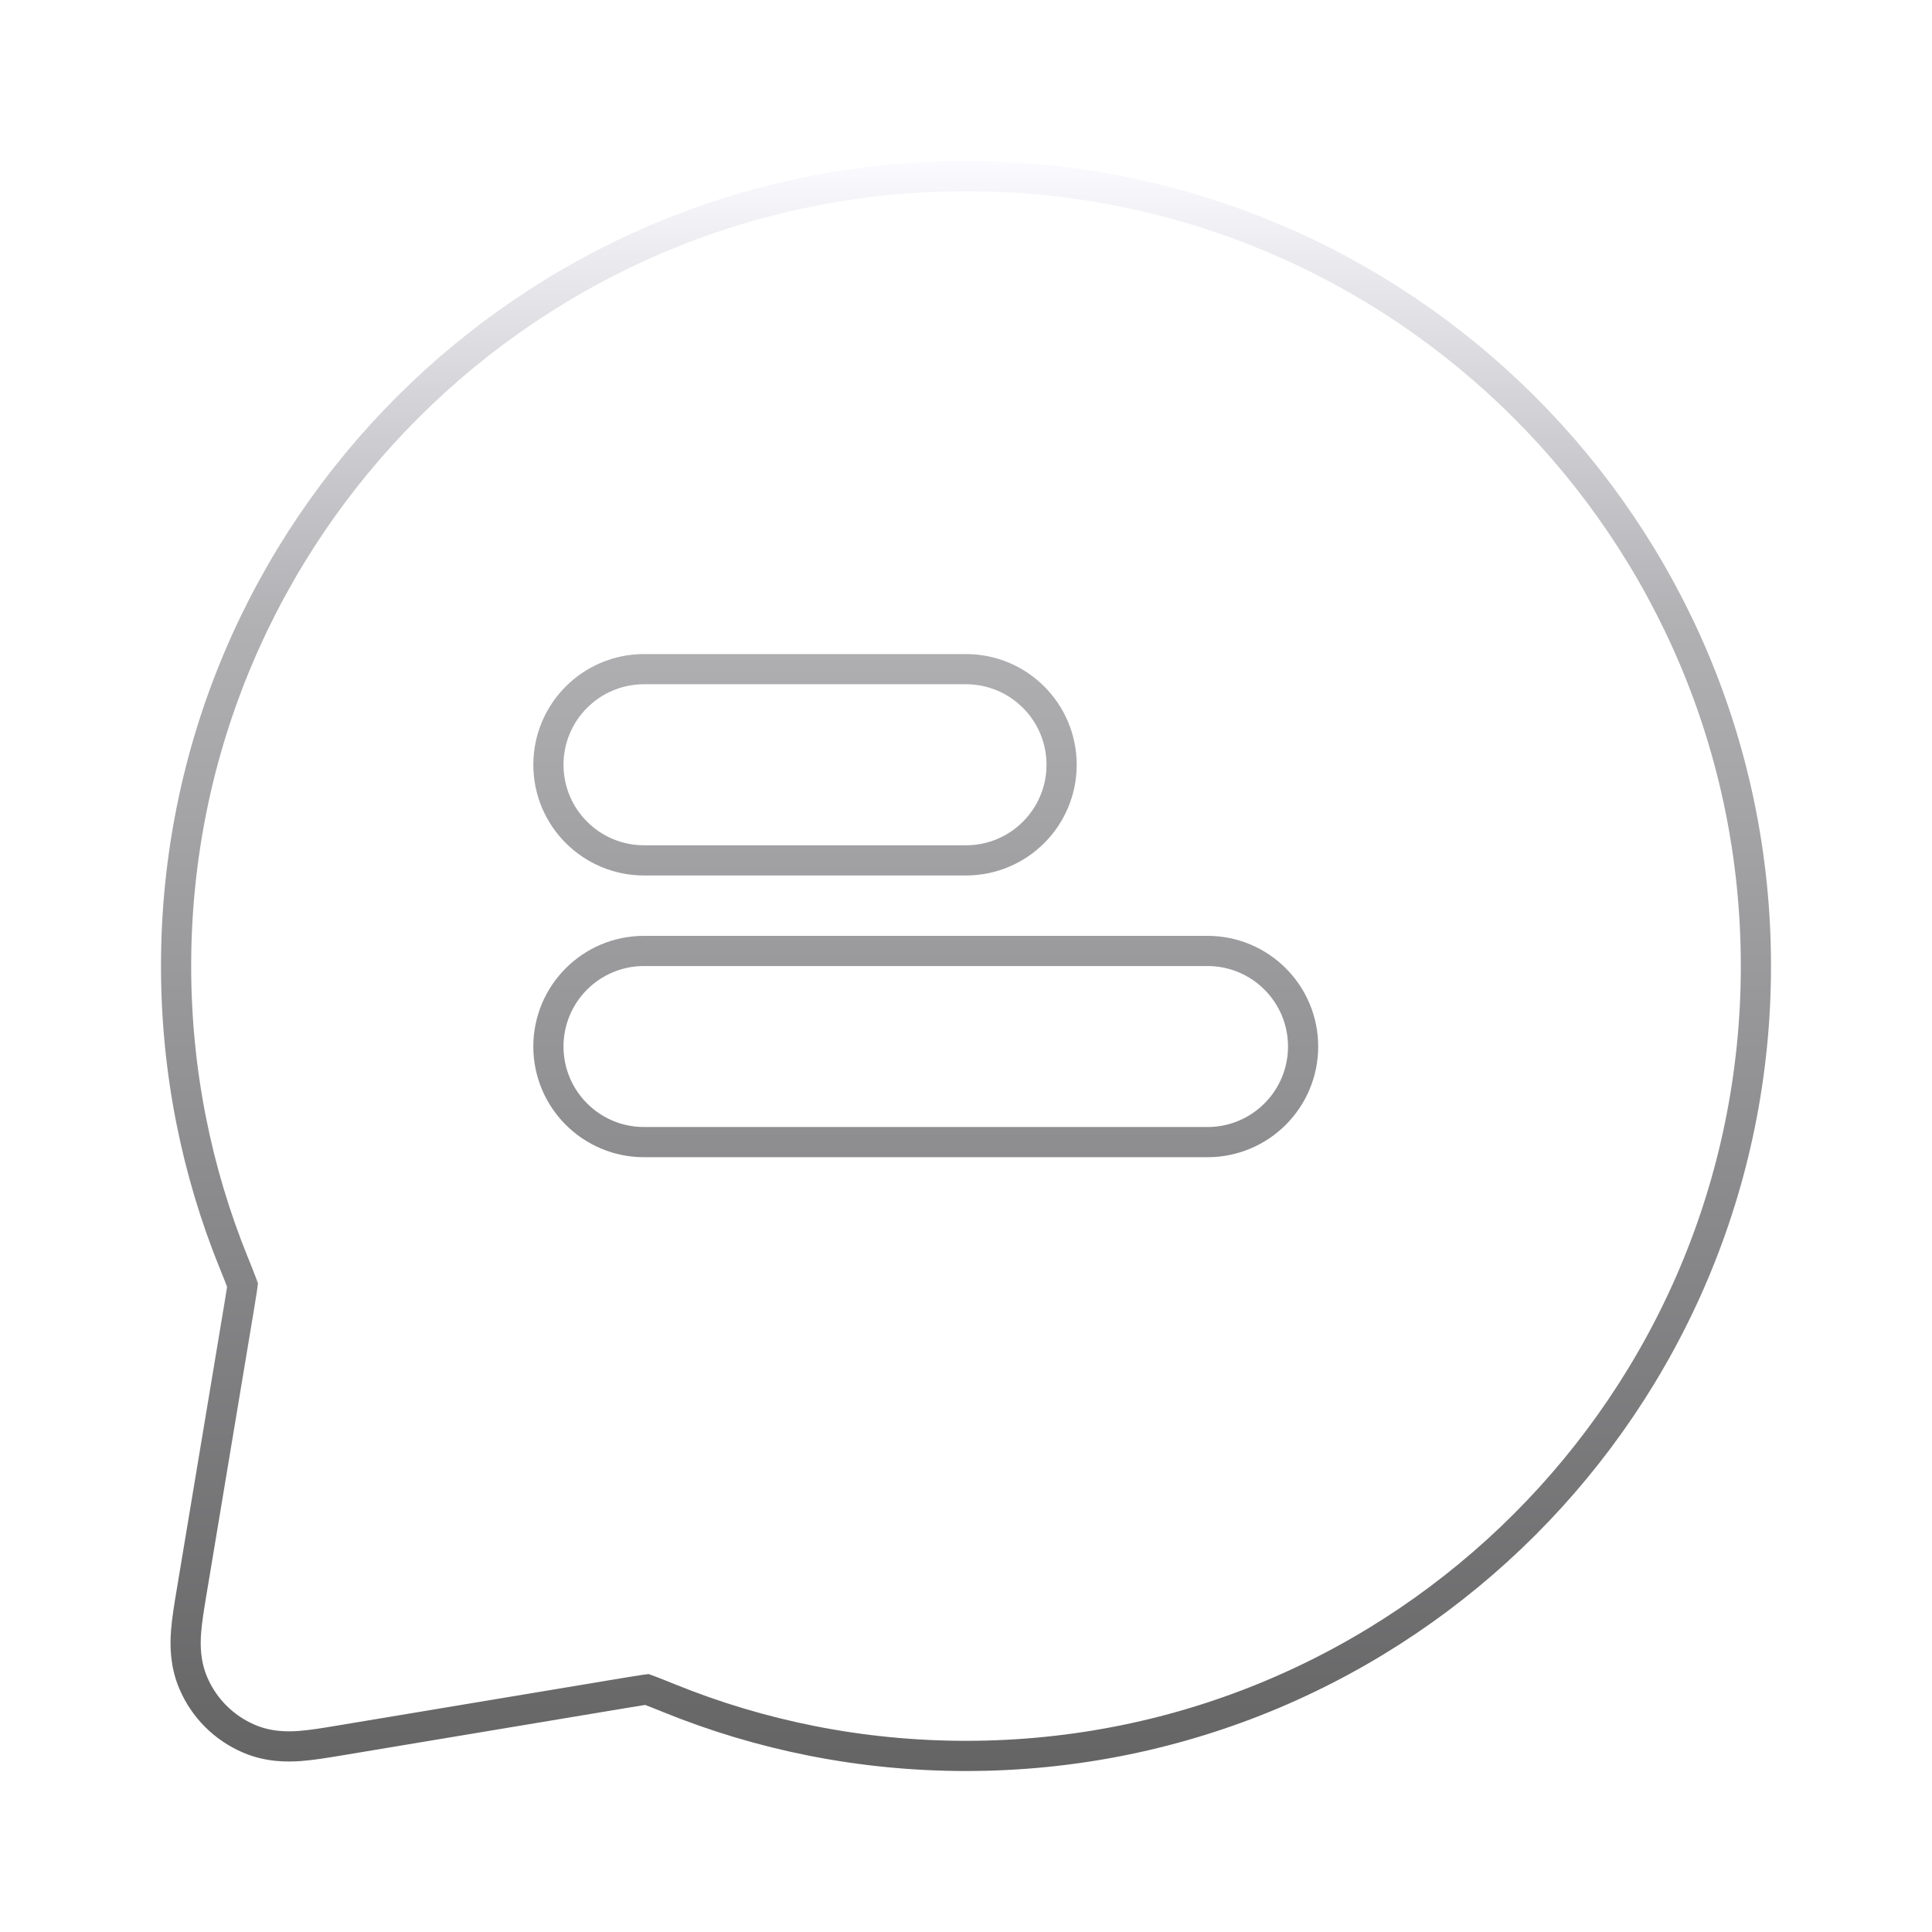
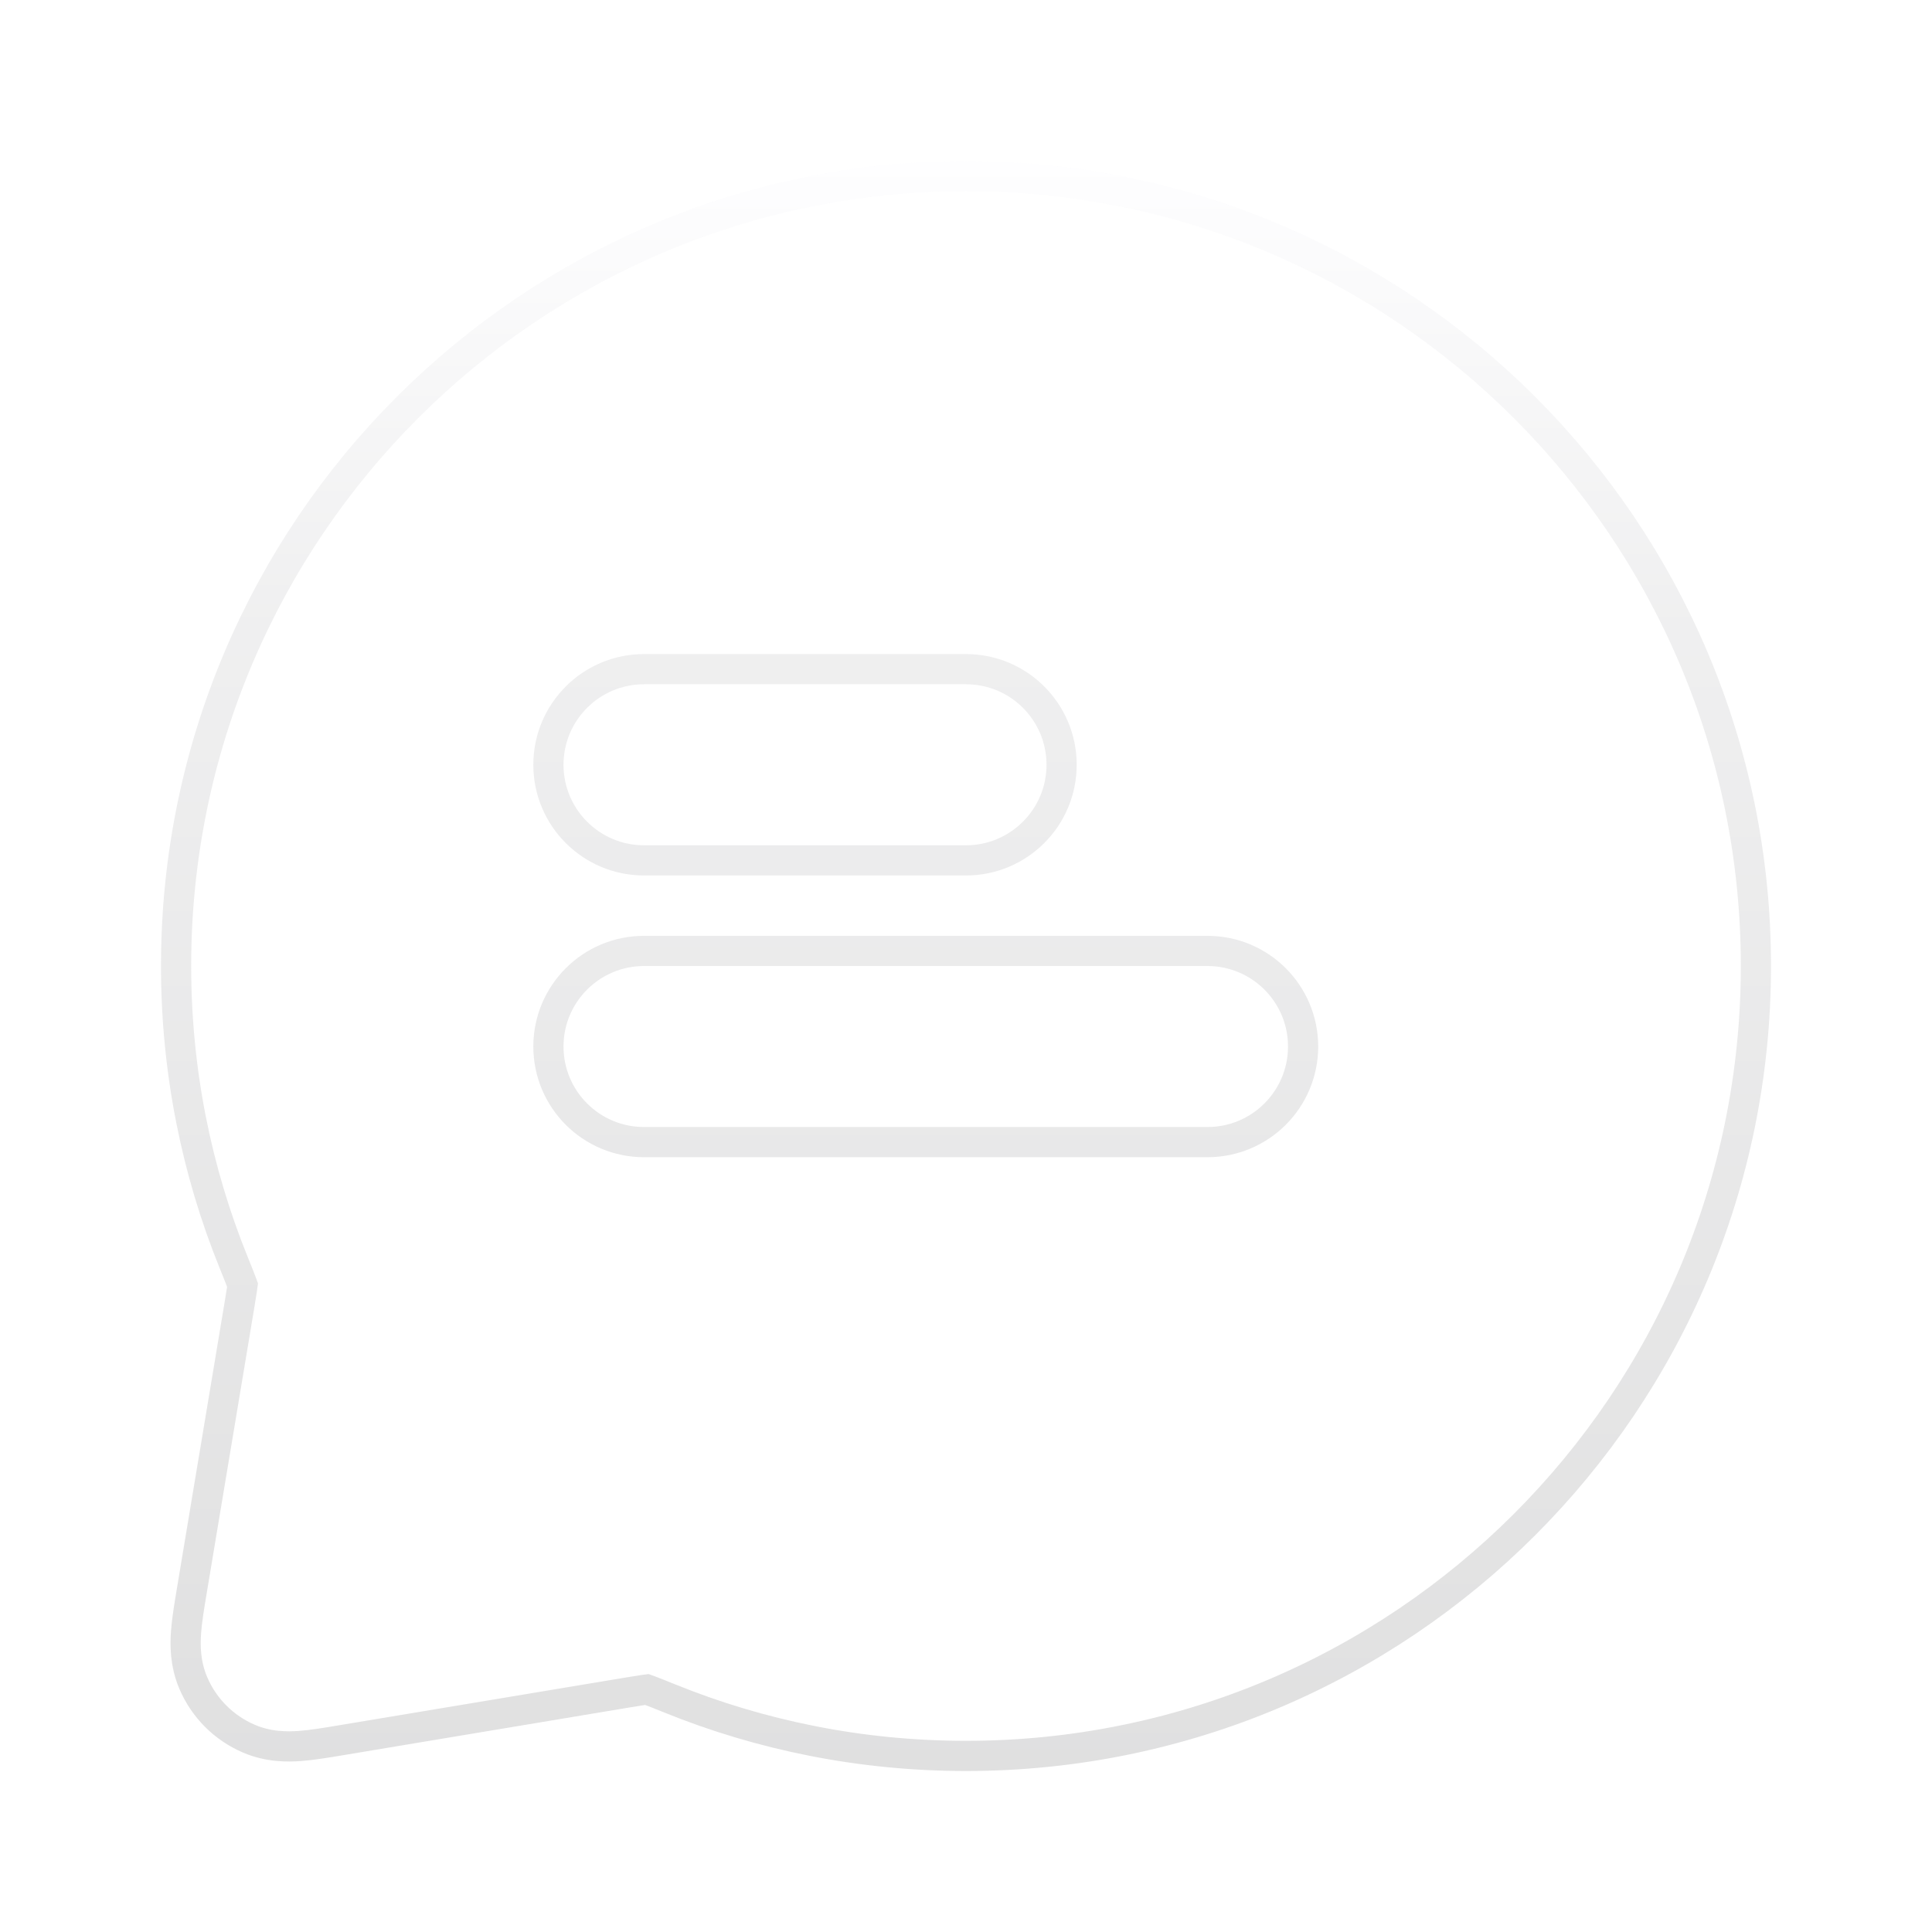
<svg xmlns="http://www.w3.org/2000/svg" width="64" height="64" viewBox="0 0 64 64" fill="none">
-   <path d="M7.977 42.417L7.976 42.415C7.929 42.288 7.86 42.119 7.748 41.841C6.513 38.801 5.833 35.477 5.833 32.001C5.833 17.549 17.549 5.834 32 5.834C46.452 5.834 58.167 17.549 58.167 32.001C58.167 46.452 46.452 58.167 32 58.167C28.524 58.167 25.2 57.488 22.16 56.253C21.882 56.141 21.713 56.072 21.586 56.025L21.584 56.024L21.547 56.01L21.43 55.967L21.308 55.983L21.295 55.985L21.294 55.985C21.186 56 21.043 56.023 20.79 56.066L11.226 57.66L11.226 57.66C10.792 57.732 10.336 57.808 9.947 57.837C9.523 57.869 8.896 57.876 8.243 57.595C7.417 57.241 6.76 56.584 6.406 55.758C6.125 55.104 6.132 54.477 6.164 54.054C6.193 53.665 6.269 53.209 6.341 52.775L6.341 52.775L7.935 43.211C7.977 42.958 8.001 42.815 8.016 42.707L8.016 42.706L8.017 42.693L8.034 42.57L7.991 42.454L7.977 42.417ZM21.334 22.167C19.585 22.167 18.167 23.585 18.167 25.334C18.167 27.083 19.585 28.501 21.334 28.501H32C33.749 28.501 35.167 27.083 35.167 25.334C35.167 23.585 33.749 22.167 32 22.167H21.334ZM21.334 31.501C19.585 31.501 18.167 32.918 18.167 34.667C18.167 36.416 19.585 37.834 21.334 37.834H40C41.749 37.834 43.167 36.416 43.167 34.667C43.167 32.918 41.749 31.501 40 31.501H21.334Z" stroke="url(#paint0_linear_1324_58918)" />
+   <g opacity="0.2">
+     <path d="M7.977 42.417L7.976 42.415C7.929 42.288 7.86 42.119 7.748 41.841C6.513 38.801 5.833 35.477 5.833 32.001C5.833 17.549 17.549 5.834 32 5.834C46.452 5.834 58.167 17.549 58.167 32.001C58.167 46.452 46.452 58.167 32 58.167C28.524 58.167 25.2 57.488 22.16 56.253C21.882 56.141 21.713 56.072 21.586 56.025L21.584 56.024L21.547 56.01L21.43 55.967L21.308 55.983L21.295 55.985L21.294 55.985C21.186 56 21.043 56.023 20.79 56.066L11.226 57.66L11.226 57.66C10.792 57.732 10.336 57.808 9.947 57.837C9.523 57.869 8.896 57.876 8.243 57.595C7.417 57.241 6.76 56.584 6.406 55.758C6.125 55.104 6.132 54.477 6.164 54.054C6.193 53.665 6.269 53.209 6.341 52.775L6.341 52.775L7.935 43.211C7.977 42.958 8.001 42.815 8.016 42.707L8.016 42.706L8.017 42.693L8.034 42.57L7.991 42.454L7.977 42.417ZM21.334 22.167C19.585 22.167 18.167 23.585 18.167 25.334C18.167 27.083 19.585 28.501 21.334 28.501H32C33.749 28.501 35.167 27.083 35.167 25.334C35.167 23.585 33.749 22.167 32 22.167H21.334ZM21.334 31.501C19.585 31.501 18.167 32.918 18.167 34.667C18.167 36.416 19.585 37.834 21.334 37.834H40C41.749 37.834 43.167 36.416 43.167 34.667C43.167 32.918 41.749 31.501 40 31.501H21.334Z" stroke="url(#paint0_linear_1386_51115)" />
+   </g>
  <defs>
-     <linearGradient id="paint0_linear_1324_58918" x1="32" y1="5.334" x2="32" y2="58.667" gradientUnits="userSpaceOnUse">
+     <linearGradient id="paint0_linear_1386_51115" x1="32" y1="5.334" x2="32" y2="58.667" gradientUnits="userSpaceOnUse">
      <stop stop-color="#FAFAFF" />
      <stop offset="0.285" stop-color="#B1B1B4" />
      <stop offset="1" stop-color="#646465" />
    </linearGradient>
  </defs>
</svg>
